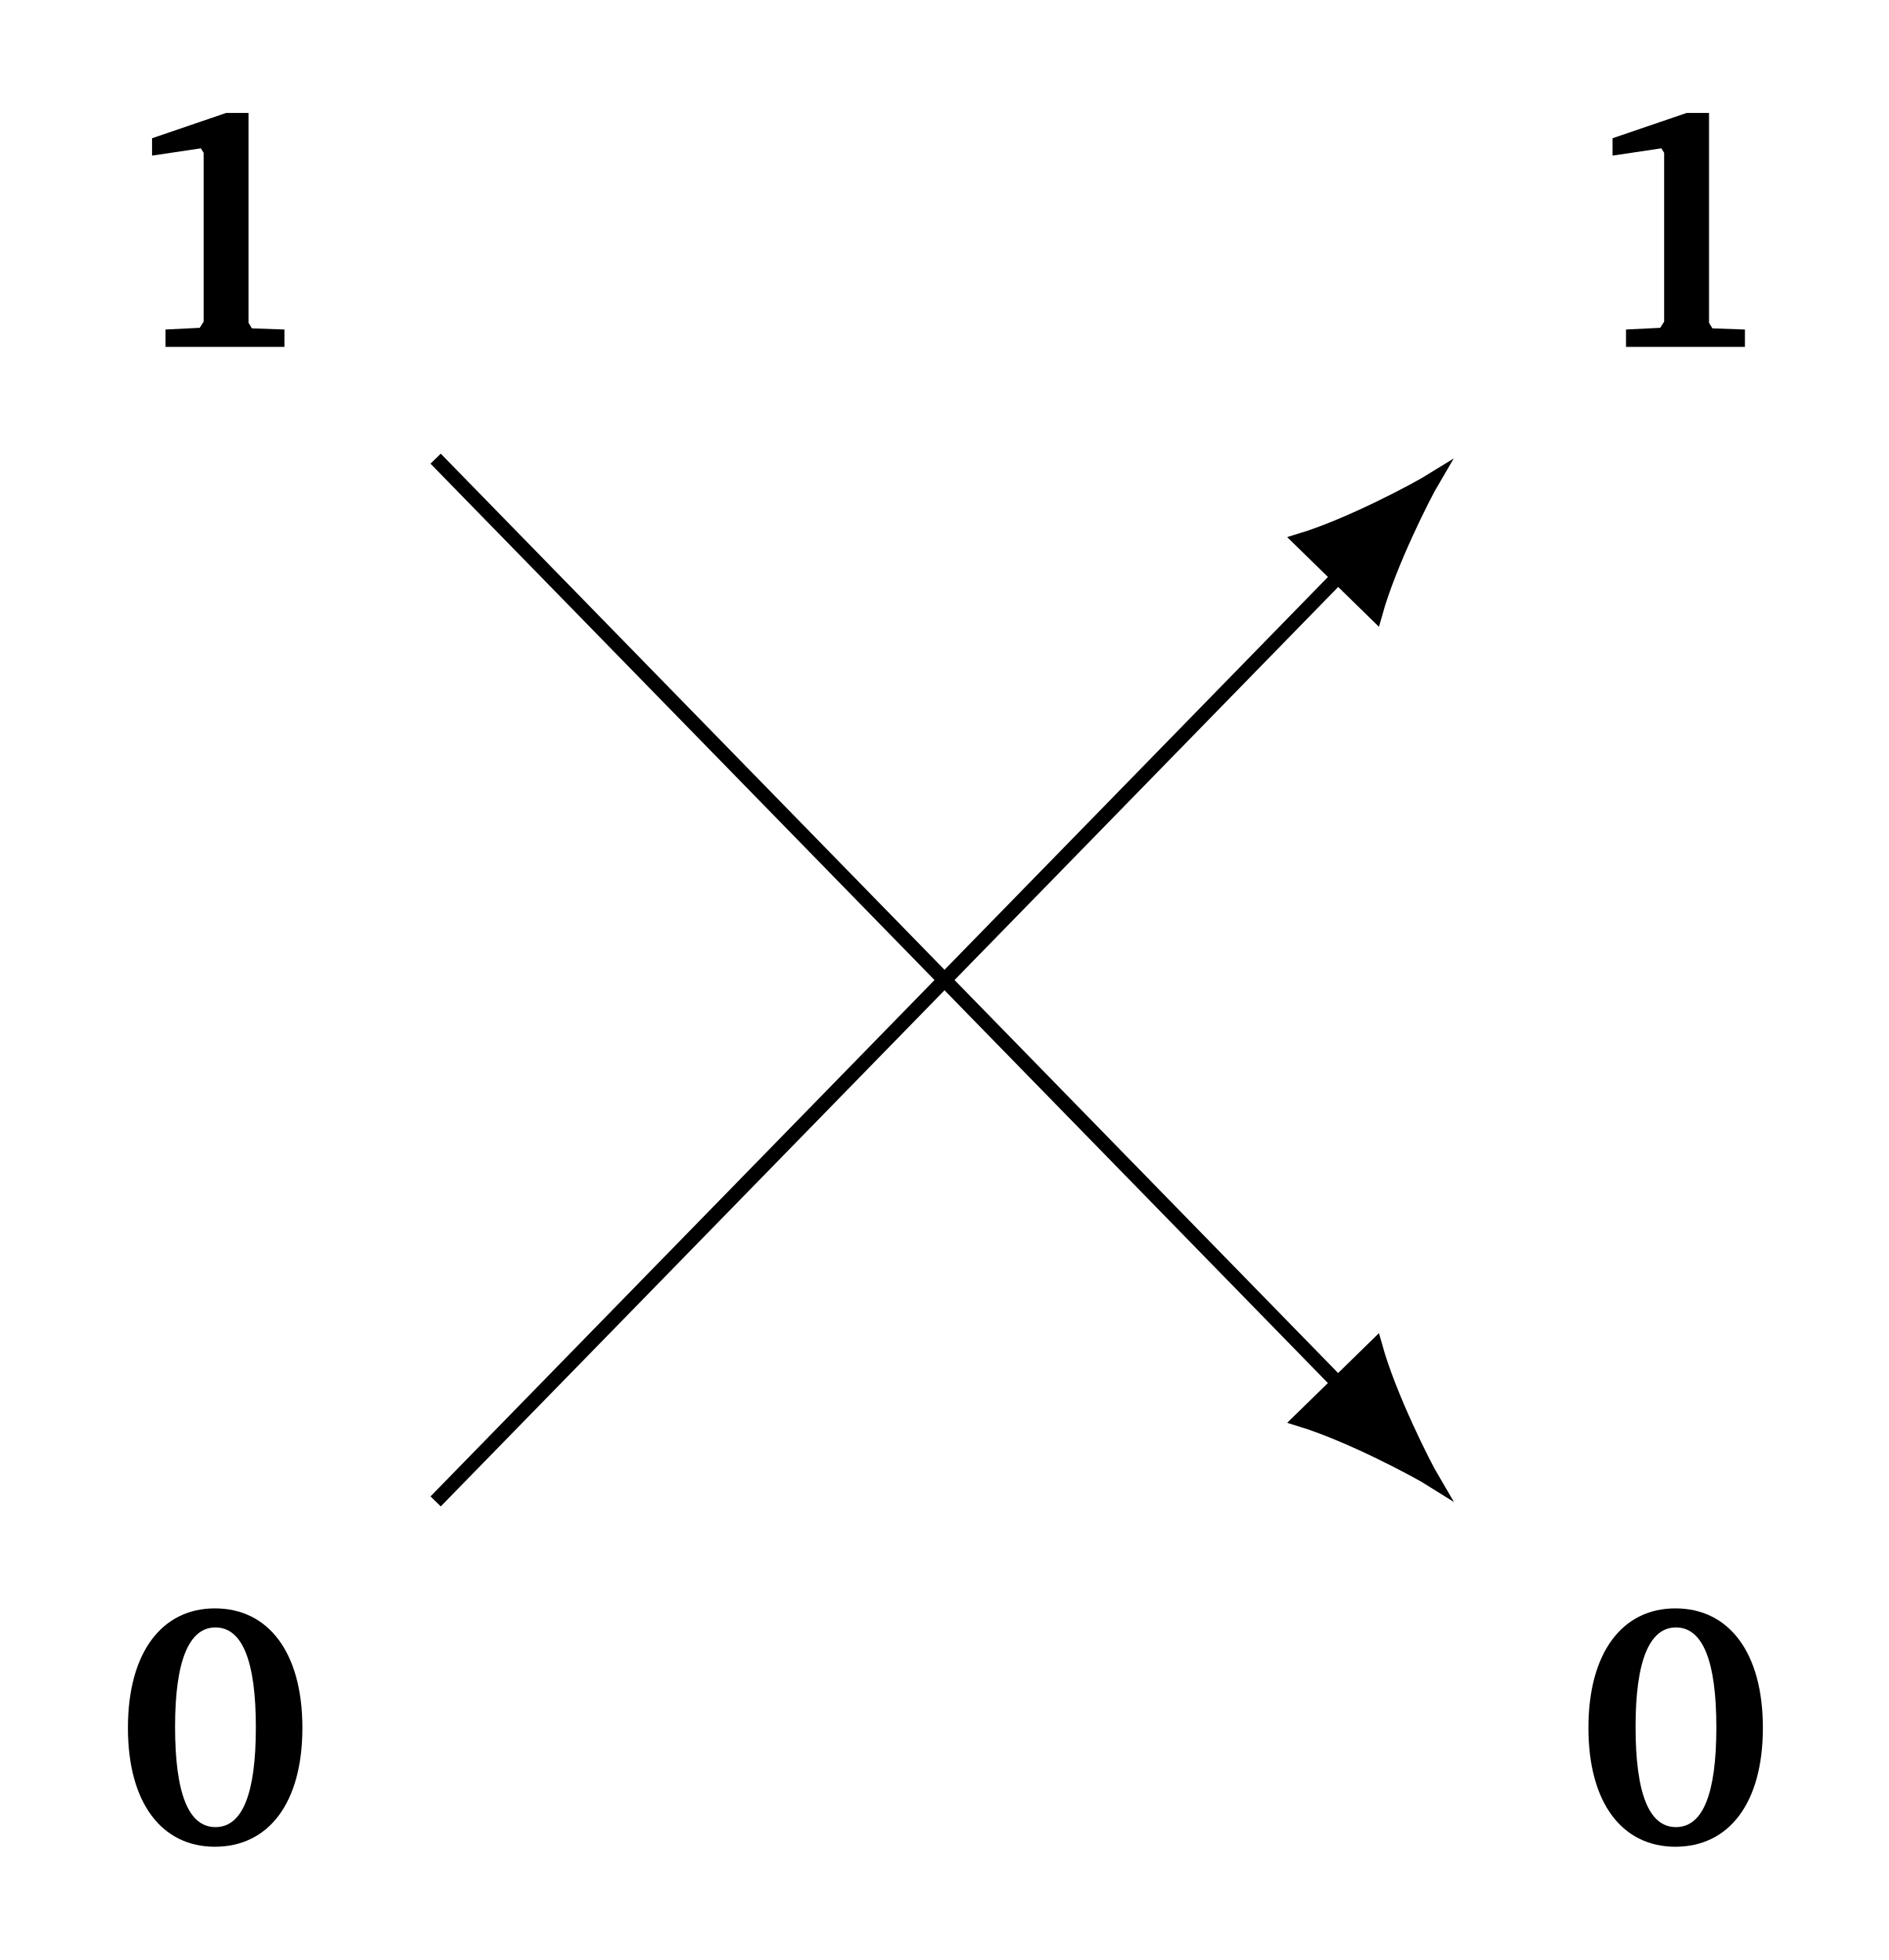
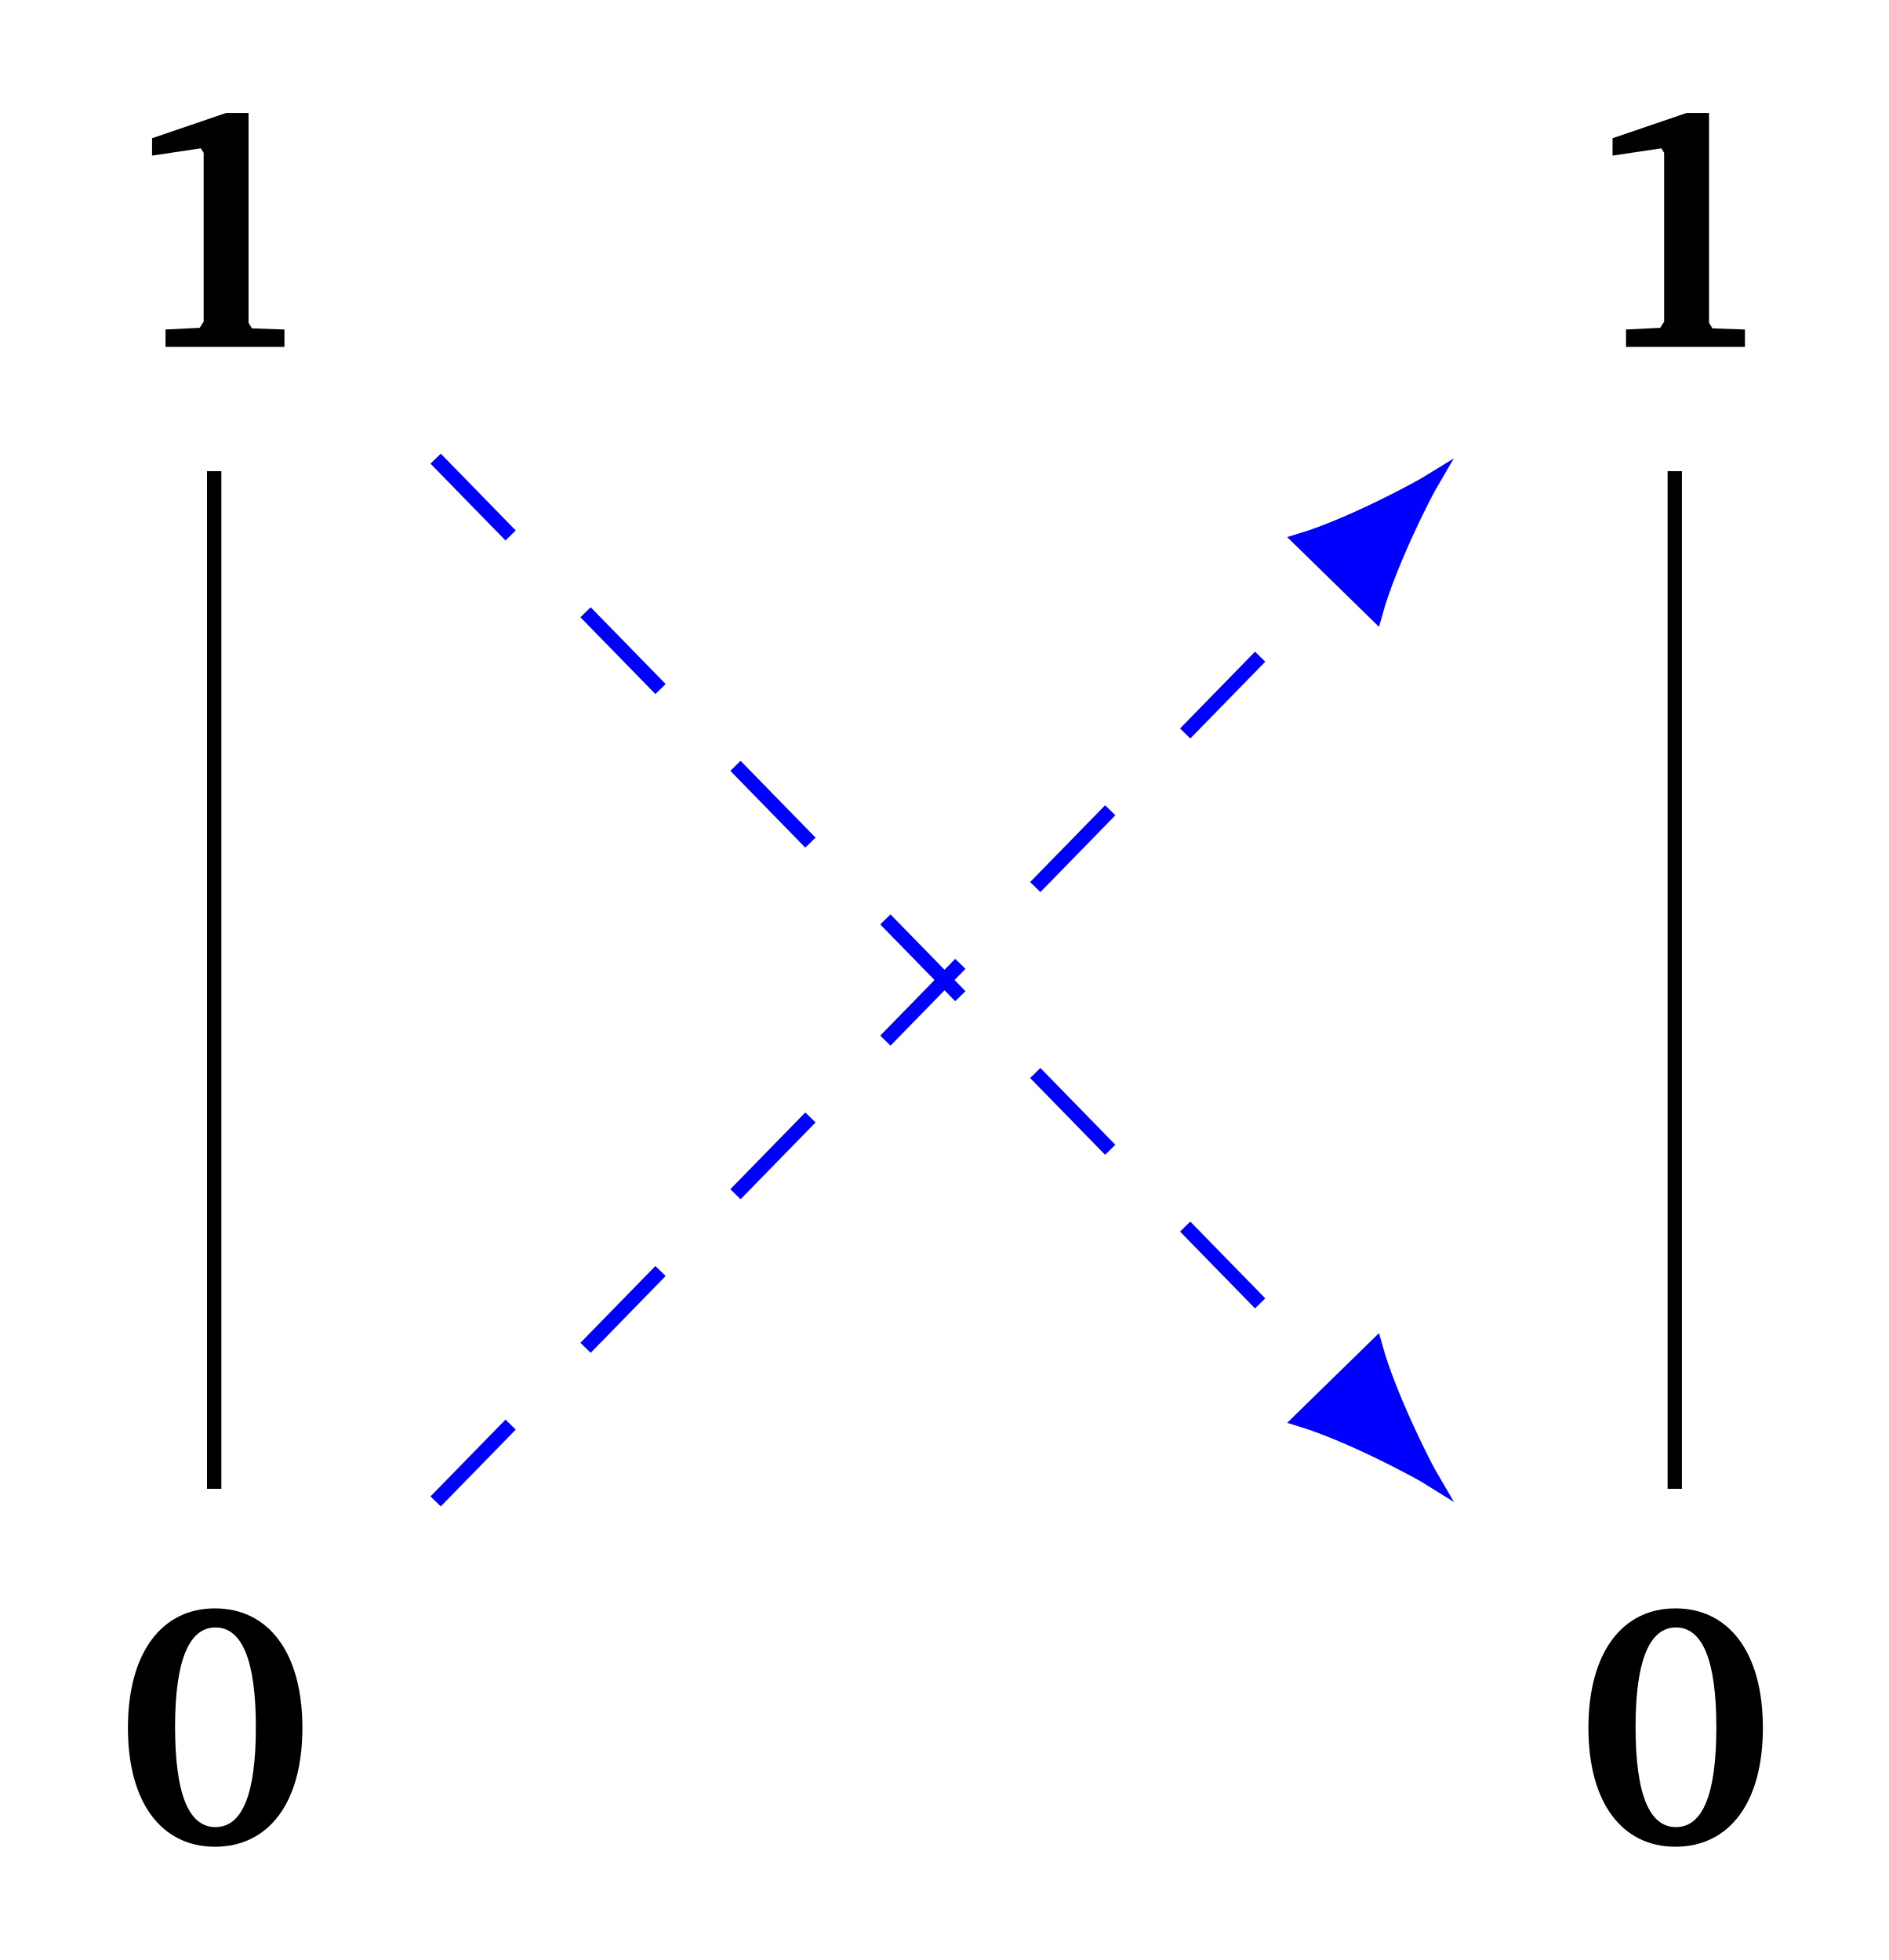
<svg xmlns="http://www.w3.org/2000/svg" xmlns:xlink="http://www.w3.org/1999/xlink" width="105.218pt" height="109.198pt" viewBox="0 0 52.609 54.599" version="1.1">
  <defs>
    <g>
      <symbol overflow="visible" id="glyph0-0">
        <path style="stroke:none;" d="" />
      </symbol>
      <symbol overflow="visible" id="glyph0-1">
        <path style="stroke:none;" d="M 3.109 -6.516 L 1.047 -5.812 L 1.047 -5.328 L 2.406 -5.531 L 2.484 -5.406 L 2.484 -0.703 L 2.375 -0.531 L 1.422 -0.484 L 1.422 0 L 4.734 0 L 4.734 -0.484 L 3.828 -0.516 L 3.734 -0.672 L 3.734 -6.516 Z M 3.109 -6.516 " />
      </symbol>
      <symbol overflow="visible" id="glyph0-2">
        <path style="stroke:none;" d="M 2.797 -6.531 C 1.328 -6.531 0.375 -5.312 0.375 -3.203 C 0.375 -1.094 1.328 0.109 2.797 0.109 C 4.281 0.109 5.234 -1.094 5.234 -3.203 C 5.234 -5.312 4.281 -6.531 2.797 -6.531 Z M 2.812 -6 C 3.562 -6 3.938 -5.062 3.938 -3.219 C 3.938 -1.359 3.562 -0.438 2.812 -0.438 C 2.062 -0.438 1.688 -1.375 1.688 -3.234 C 1.688 -5.078 2.078 -6 2.812 -6 Z M 2.812 -6 " />
      </symbol>
    </g>
  </defs>
  <g id="surface1">
    <g style="fill:rgb(0%,0%,0%);fill-opacity:1;">
      <use xlink:href="#glyph0-1" x="3.188" y="9.663" />
    </g>
    <g style="fill:rgb(0%,0%,0%);fill-opacity:1;">
      <use xlink:href="#glyph0-2" x="3.188" y="51.335" />
    </g>
    <g style="fill:rgb(0%,0%,0%);fill-opacity:1;">
      <use xlink:href="#glyph0-1" x="43.865" y="9.663" />
    </g>
    <g style="fill:rgb(0%,0%,0%);fill-opacity:1;">
      <use xlink:href="#glyph0-2" x="43.865" y="51.335" />
    </g>
-     <path style="fill:none;stroke-width:0.399;stroke-linecap:butt;stroke-linejoin:miter;stroke:rgb(0%,0%,0%);stroke-opacity:1;stroke-miterlimit:10;" d="M 6.167 -6.313 L 31.3 -32.067 " transform="matrix(1,0,0,-1,5.966,6.464)" />
-     <path style="fill-rule:nonzero;fill:rgb(0%,0%,0%);fill-opacity:1;stroke-width:0.399;stroke-linecap:butt;stroke-linejoin:miter;stroke:rgb(0%,0%,0%);stroke-opacity:1;stroke-miterlimit:10;" d="M 3.761 0 C 3.3 0.113 1.268 0.752 -0.002 1.447 L -0 -1.444 C 1.269 -0.752 3.3 -0.11 3.761 0 Z M 3.761 0 " transform="matrix(0.70062,0.71779,0.71779,-0.70062,37.26736,38.53103)" />
-     <path style="fill:none;stroke-width:0.399;stroke-linecap:butt;stroke-linejoin:miter;stroke:rgb(0%,0%,0%);stroke-opacity:1;stroke-miterlimit:10;" d="M 6.167 -35.36 L 31.3 -9.606 " transform="matrix(1,0,0,-1,5.966,6.464)" />
-     <path style="fill-rule:nonzero;fill:rgb(0%,0%,0%);fill-opacity:1;stroke-width:0.399;stroke-linecap:butt;stroke-linejoin:miter;stroke:rgb(0%,0%,0%);stroke-opacity:1;stroke-miterlimit:10;" d="M 3.76 -0.001 C 3.301 0.112 1.268 0.751 0.002 1.446 L -0 -1.445 C 1.27 -0.75 3.299 -0.114 3.76 -0.001 Z M 3.76 -0.001 " transform="matrix(0.70062,-0.71779,-0.71779,-0.70062,37.26736,16.06933)" />
+     <path style="fill:none;stroke-width:0.399;stroke-linecap:butt;stroke-linejoin:miter;stroke:rgb(0%,0%,0%);stroke-opacity:1;stroke-miterlimit:10;" d="M -0.001 -35.009 L -0.001 -6.661 " transform="matrix(1,0,0,-1,5.966,6.464)" />
+     <path style="fill:none;stroke-width:0.399;stroke-linecap:butt;stroke-linejoin:miter;stroke:rgb(0%,0%,0%);stroke-opacity:1;stroke-miterlimit:10;" d="M 40.679 -35.009 L 40.679 -6.661 " transform="matrix(1,0,0,-1,5.966,6.464)" />
+     <path style="fill:none;stroke-width:0.399;stroke-linecap:butt;stroke-linejoin:miter;stroke:rgb(0%,0%,100%);stroke-opacity:1;stroke-dasharray:2.989,2.989;stroke-miterlimit:10;" d="M 6.167 -6.313 L 31.3 -32.067 " transform="matrix(1,0,0,-1,5.966,6.464)" />
+     <path style="fill-rule:nonzero;fill:rgb(0%,0%,100%);fill-opacity:1;stroke-width:0.399;stroke-linecap:butt;stroke-linejoin:miter;stroke:rgb(0%,0%,100%);stroke-opacity:1;stroke-miterlimit:10;" d="M 3.761 0 C 3.3 0.113 1.268 0.752 -0.002 1.447 L -0 -1.444 C 1.269 -0.752 3.3 -0.11 3.761 0 Z M 3.761 0 " transform="matrix(0.70062,0.71779,0.71779,-0.70062,37.26736,38.53103)" />
+     <path style="fill:none;stroke-width:0.399;stroke-linecap:butt;stroke-linejoin:miter;stroke:rgb(0%,0%,100%);stroke-opacity:1;stroke-dasharray:2.989,2.989;stroke-miterlimit:10;" d="M 6.167 -35.36 L 31.3 -9.606 " transform="matrix(1,0,0,-1,5.966,6.464)" />
+     <path style="fill-rule:nonzero;fill:rgb(0%,0%,100%);fill-opacity:1;stroke-width:0.399;stroke-linecap:butt;stroke-linejoin:miter;stroke:rgb(0%,0%,100%);stroke-opacity:1;stroke-miterlimit:10;" d="M 3.76 -0.001 C 3.301 0.112 1.268 0.751 0.002 1.446 L -0 -1.445 C 1.27 -0.75 3.299 -0.114 3.76 -0.001 Z M 3.76 -0.001 " transform="matrix(0.70062,-0.71779,-0.71779,-0.70062,37.26736,16.06933)" />
  </g>
</svg>
